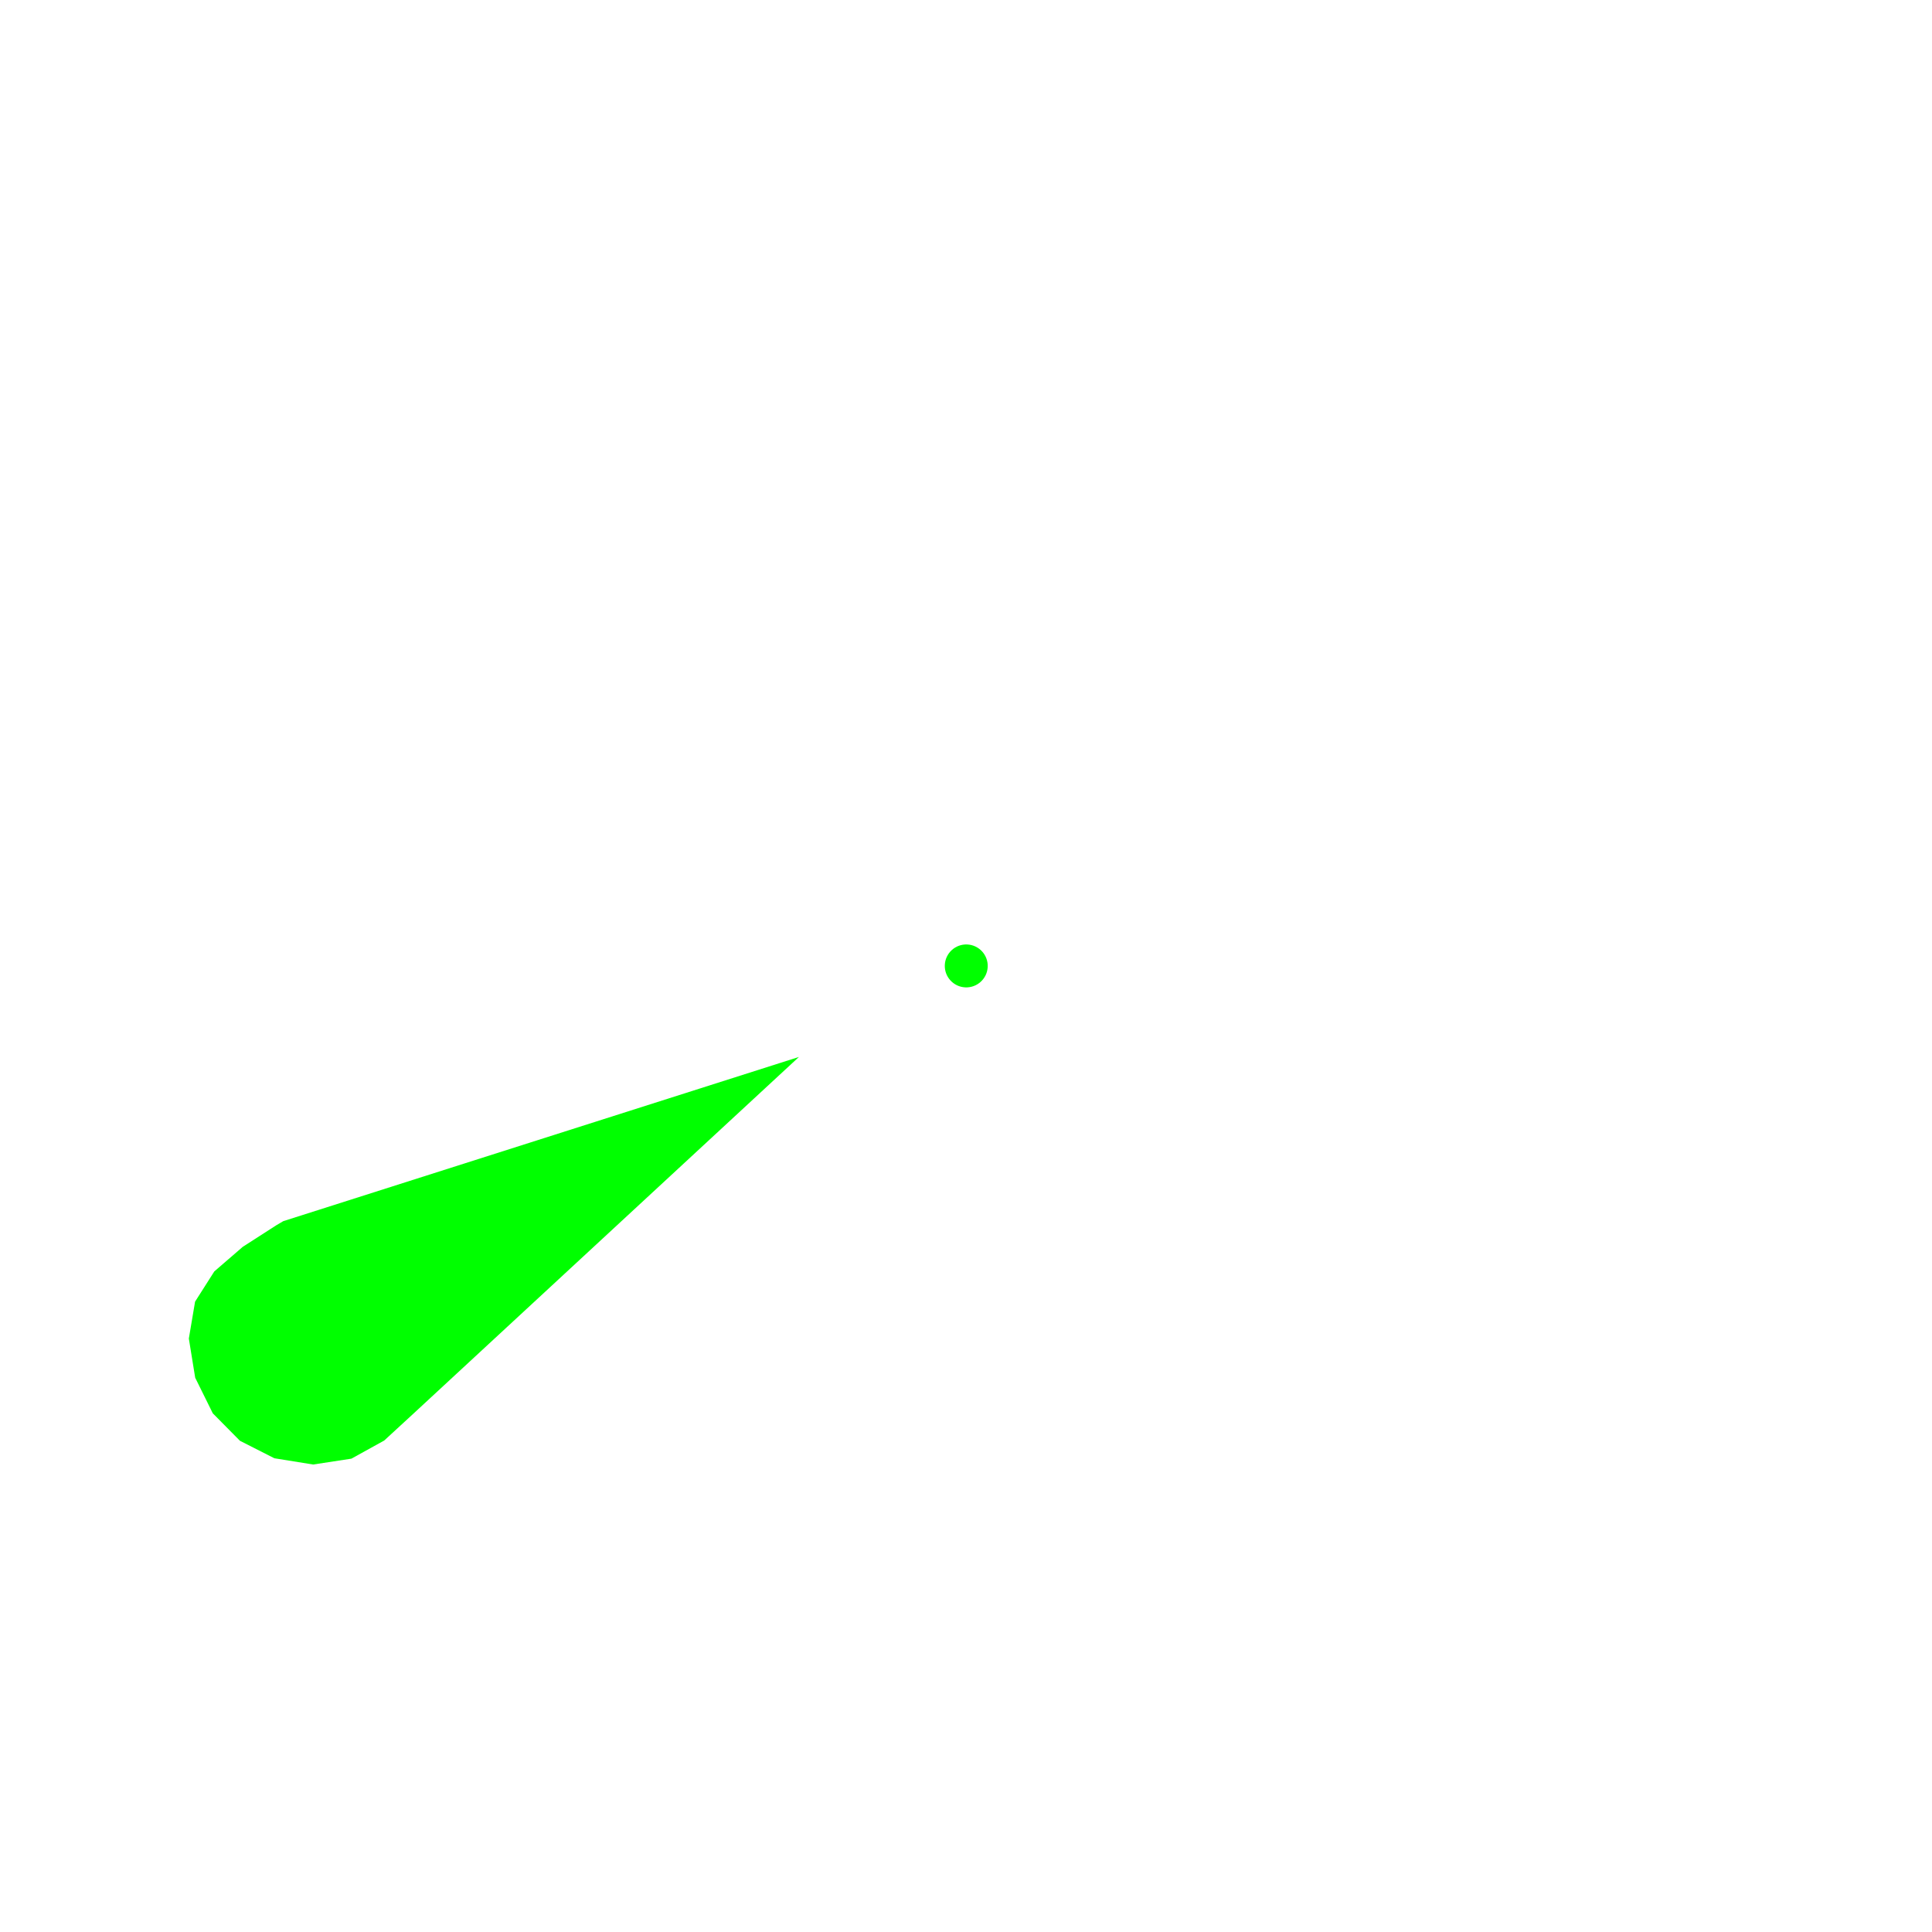
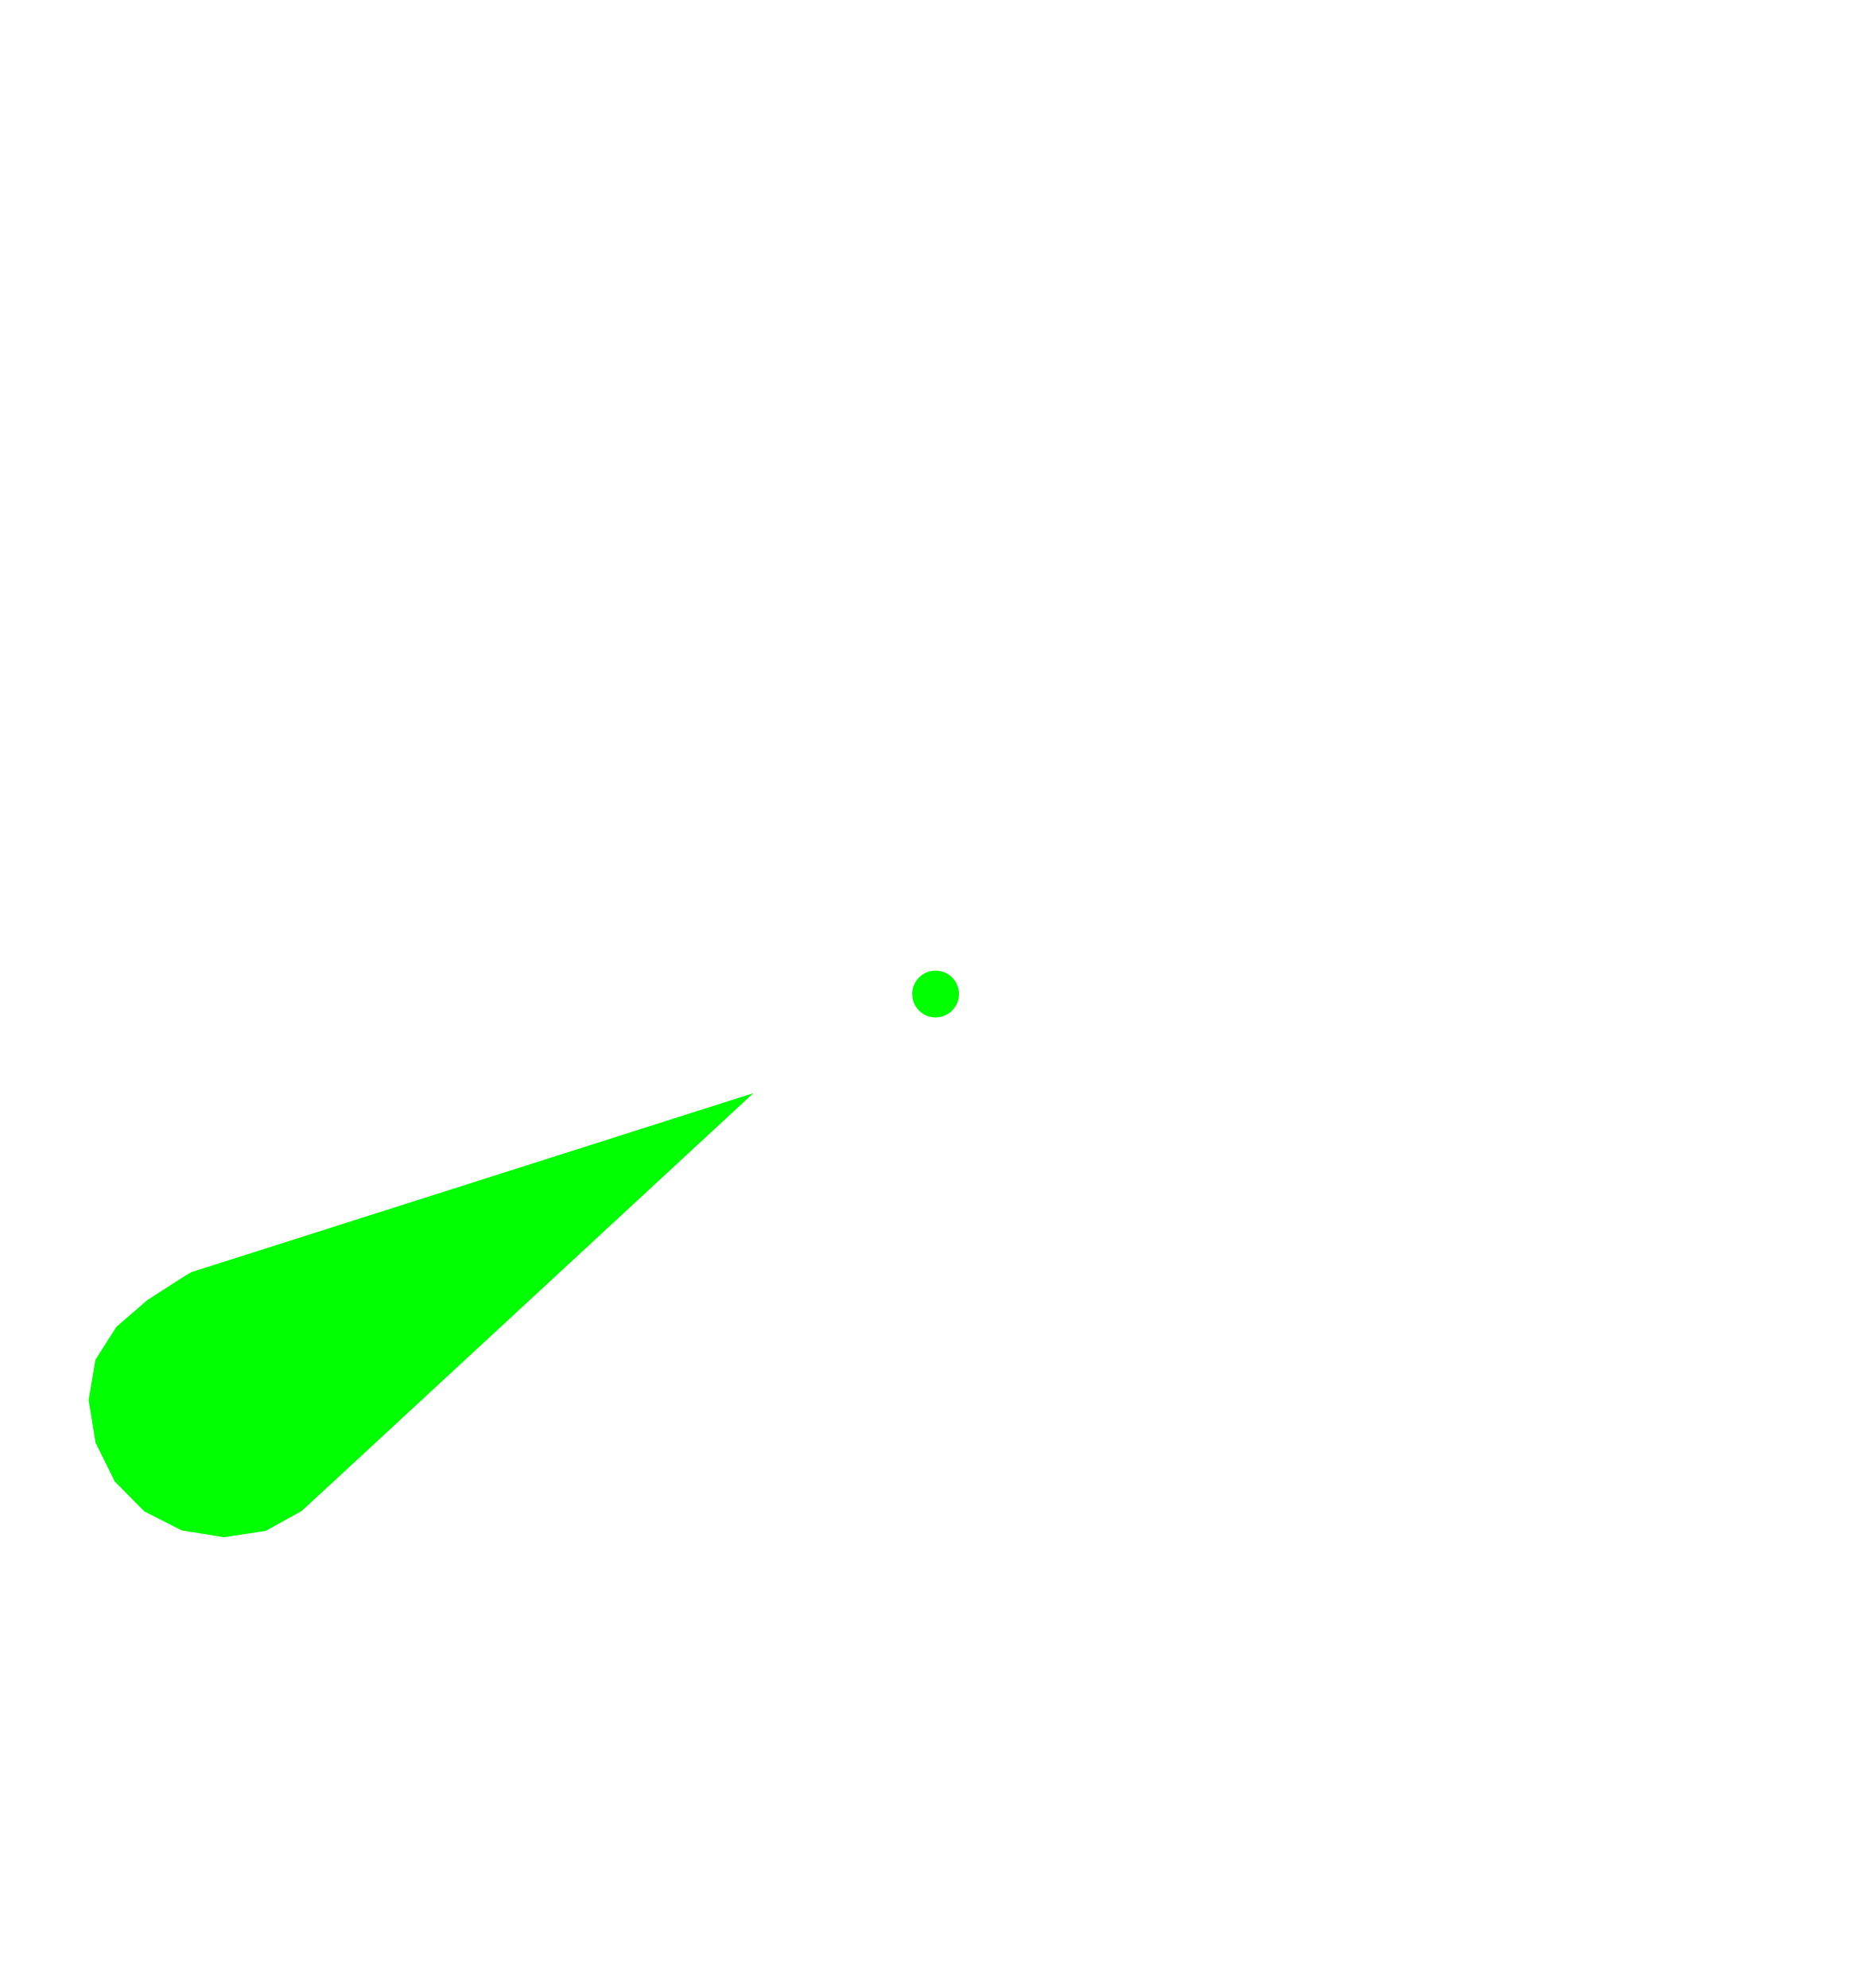
- <svg xmlns="http://www.w3.org/2000/svg" version="1.0" width="360" height="360" id="svg2" style="display:inline">
+ <svg xmlns="http://www.w3.org/2000/svg" version="1.0" width="320" height="340" id="svg2" style="display:inline">
  <defs id="defs4">
    </defs>
-   <g id="layer4" style="display:inline" transform="translate(0,40)">
-     <g id="g2992" transform="matrix(0.9895258,0.1443562,-0.1443562,0.9895258,44.8254,-41.4659)">
+   <g id="layer4" style="display:inline" transform="translate(0,20)">
+     <g id="g2992" transform="matrix(0.9895258,0.1443562,-0.1443562,0.9895258,24.79783,-31.44834)">
      <path style="fill:#00ff00;fill-opacity:1;fill-rule:evenodd;stroke:none" id="path28209" d="m 131.601,181.312 -61.628,76.308 -4.53,5.578 -5.557,4.224 -6.899,2.109 -7.322,-0.11 -6.812,-2.296 -5.747,-4.337 -4.201,-6.087 -2.225,-7.051 0.157,-6.975 2.733,-6.09 4.595,-5.308 5.594,-4.868 1.174,-0.946 90.671,-44.15 z m 28.001,-25.261 c 2.197,-0.22 4.158,1.385 4.378,3.582 0.22,2.197 -1.385,4.158 -3.582,4.378 -2.197,0.22 -4.158,-1.385 -4.378,-3.582 -0.22,-2.197 1.385,-4.158 3.582,-4.378 z" />
    </g>
  </g>
</svg>
